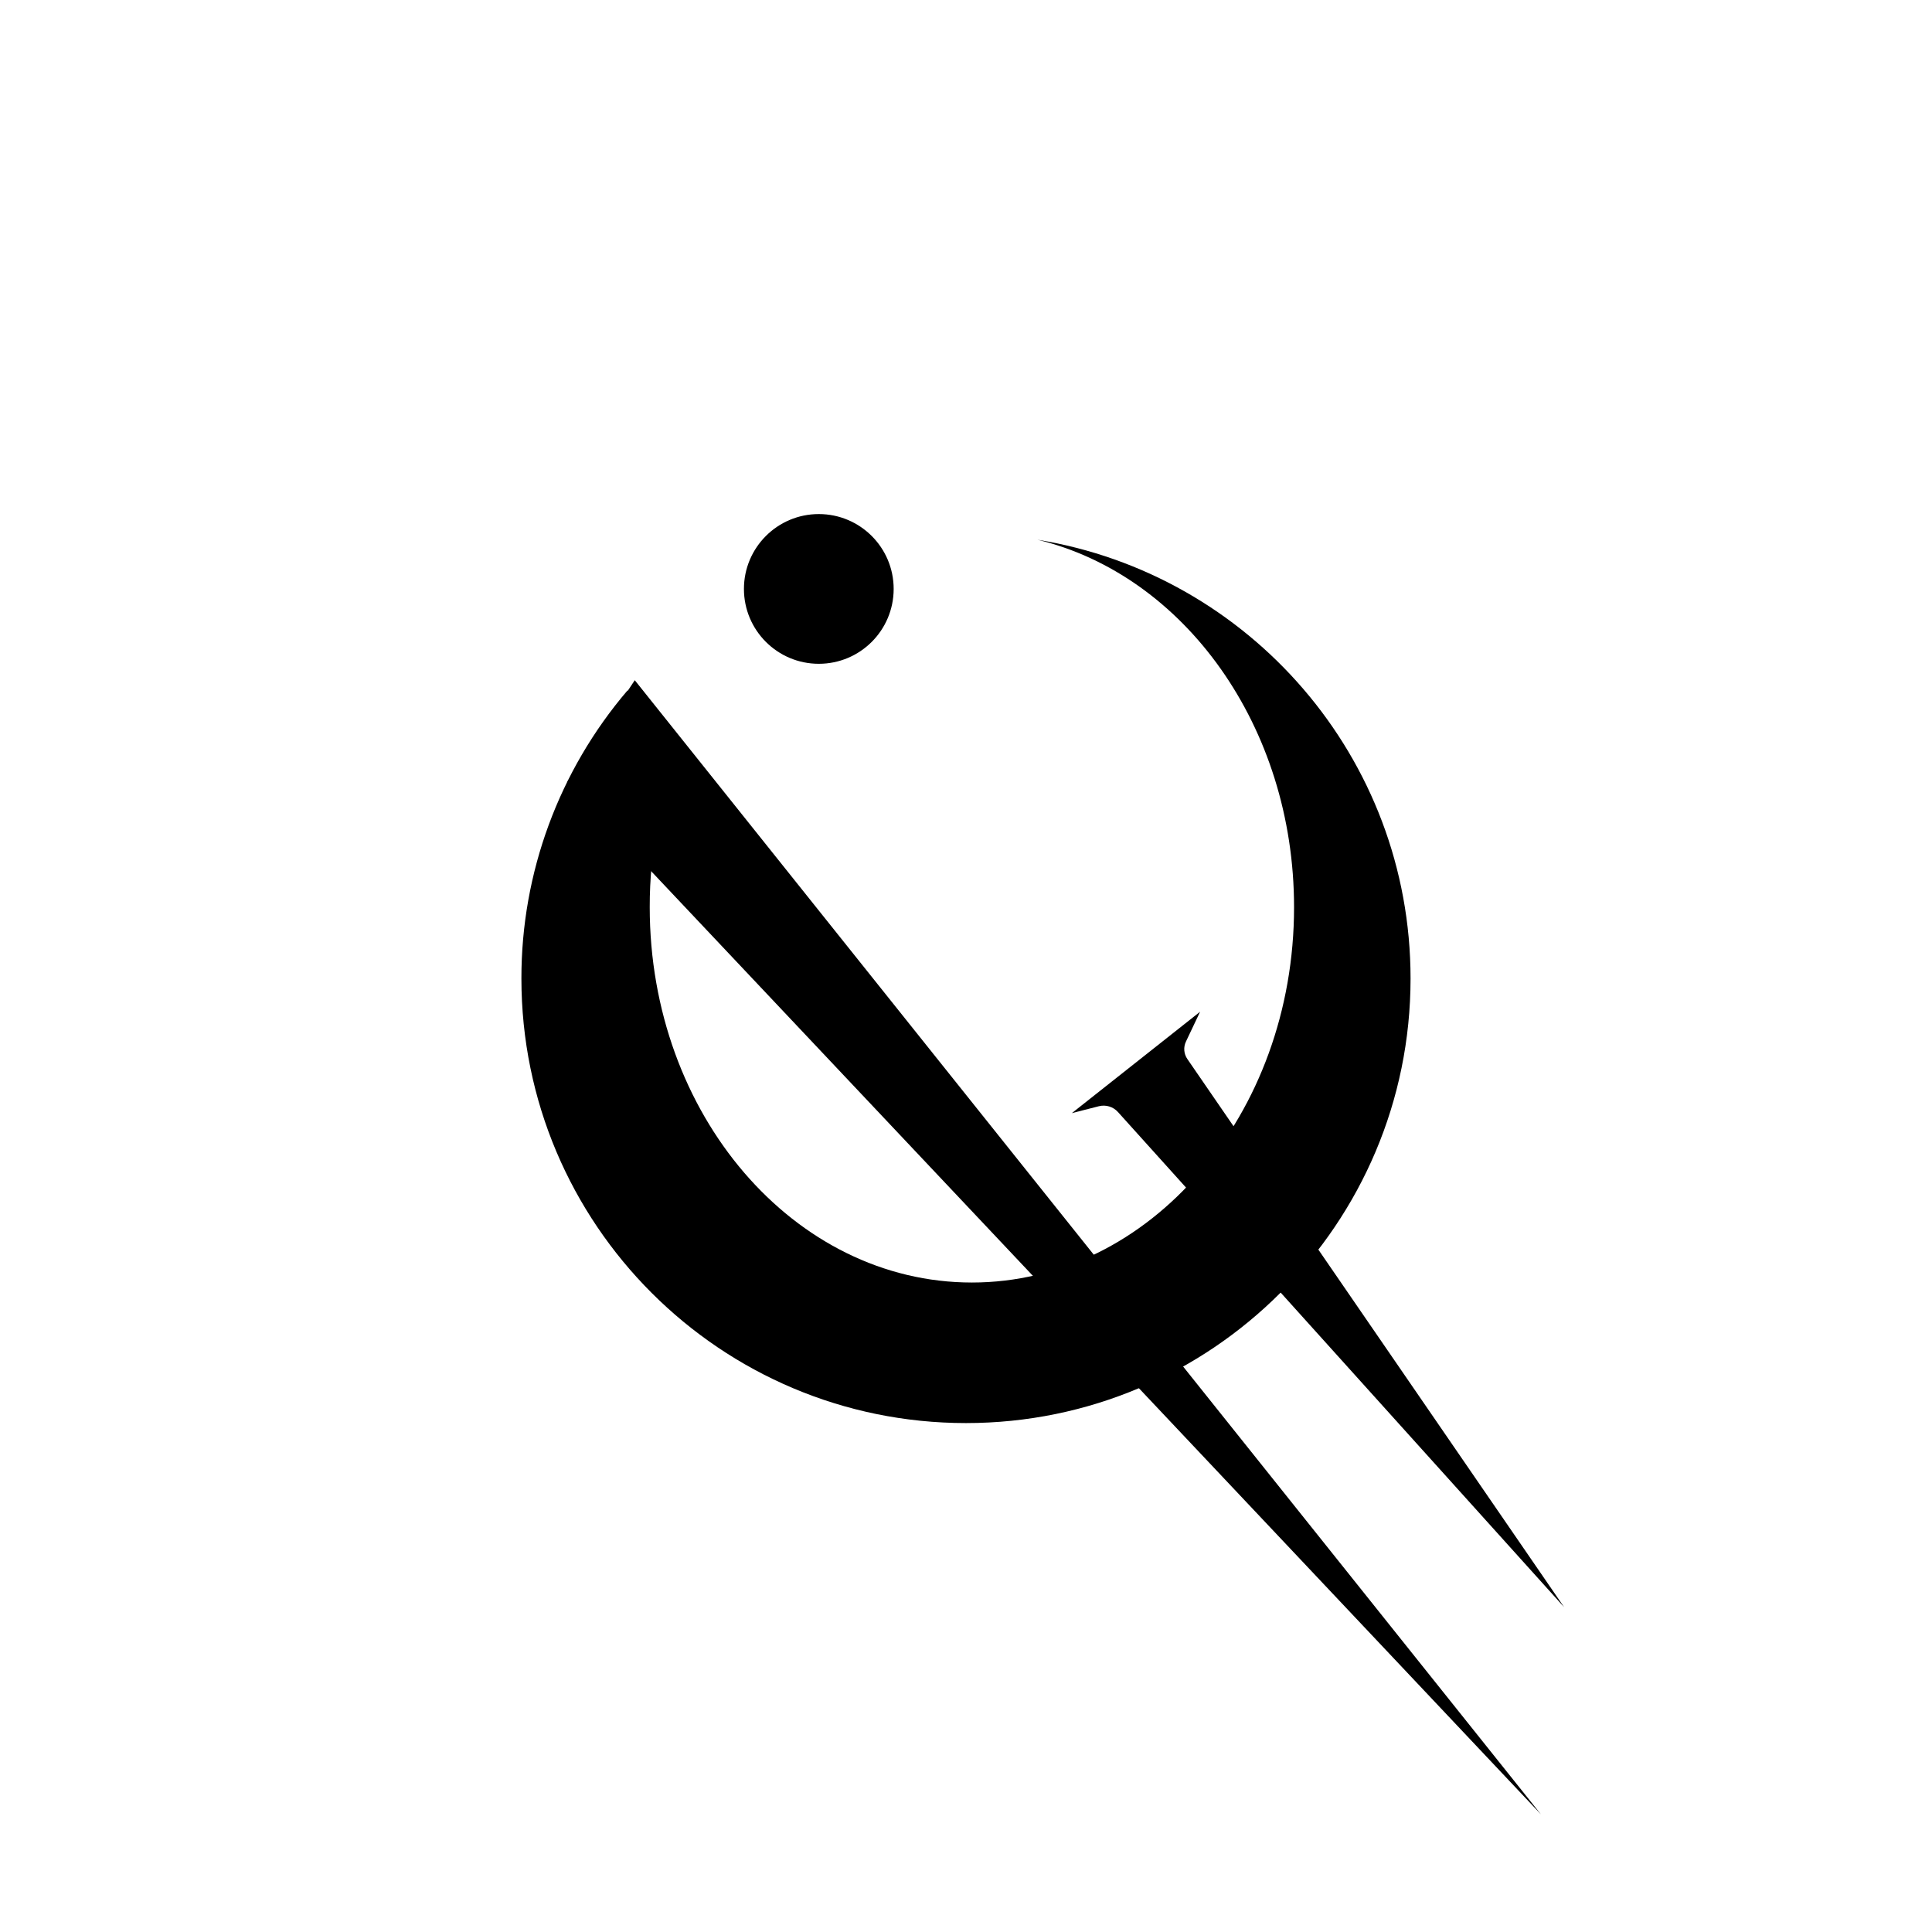
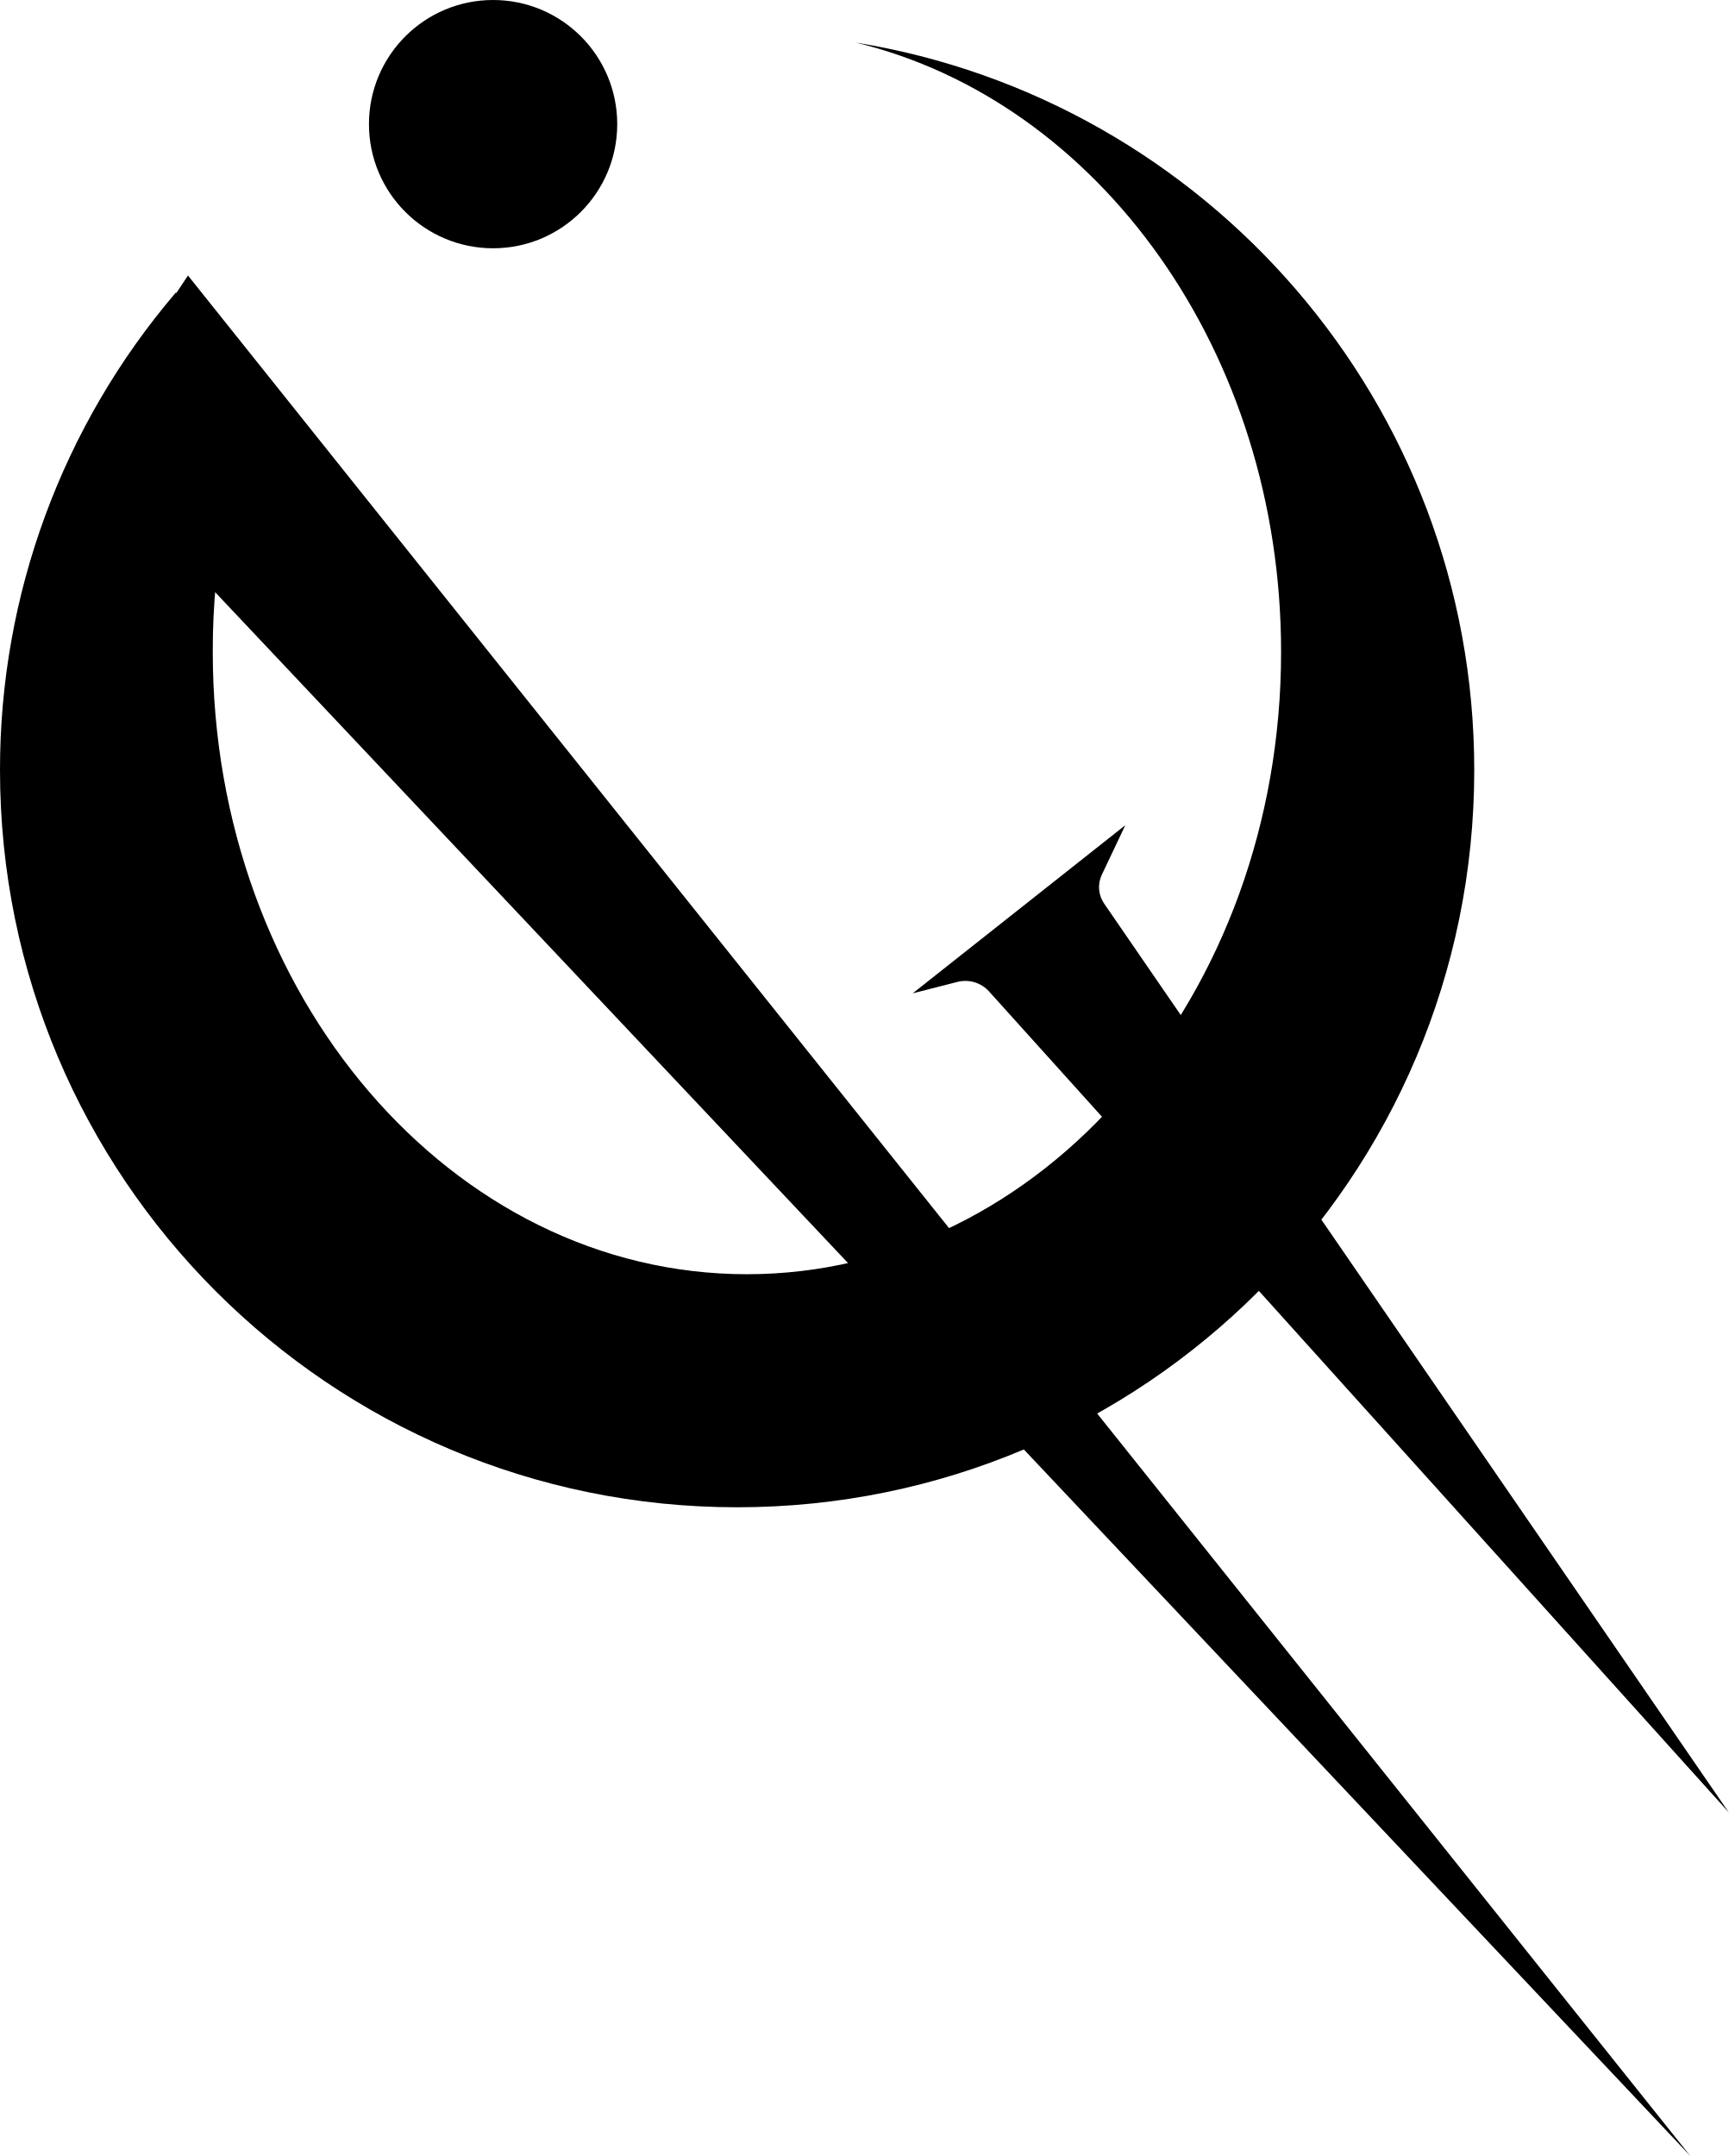
- <svg xmlns="http://www.w3.org/2000/svg" viewBox="0 0 1000 1000">
-   <path d="M537,279.37c75.81,18.27,132.8,96.48,132.8,190.21,0,107.28-74.66,194.25-166.75,194.25s-166.75-87-166.75-194.25a220,220,0,0,1,17.1-85.7l-28.62-26.49a229.13,229.13,0,0,0-54.9,149.08c0,127.08,103,230.11,230.11,230.11s230.11-103,230.11-230.11C730.11,392,646.49,297.08,537,279.37Z" />
-   <polygon points="797.56 939.08 328.56 352.08 293.55 404.83 797.56 939.08" />
-   <path d="M809.56,831.83l-195-283.7a9.05,9.05,0,0,1-.72-9l7.33-15.46-66.37,52.48,13.94-3.56a10,10,0,0,1,9.92,3Z" />
-   <circle cx="423.81" cy="304.83" r="38.75" />
+ <svg xmlns="http://www.w3.org/2000/svg" id="Layer_1" viewBox="0 0 539.68 673">
+   <path d="M267.12,13.29c75.81,18.27,132.8,96.48,132.8,190.21,0,107.28-74.66,194.25-166.75,194.25s-166.75-87-166.75-194.25c-.09-29.42,5.73-58.56,17.1-85.7l-28.62-26.49C19.41,132.87-.06,185.74,0,240.39,0,367.47,103,470.5,230.11,470.5s230.11-103,230.11-230.11c.01-114.47-83.61-209.39-193.1-227.1Z" />
+   <polygon points="527.68 673 58.68 86 23.67 138.75 527.68 673" />
+   <path d="M539.68,565.75l-195-283.7c-1.83-2.66-2.1-6.09-.72-9l7.33-15.46-66.37,52.48,13.94-3.56c3.61-.93,7.43.23,9.92,3l230.9,256.24Z" />
+   <circle cx="153.93" cy="38.75" r="38.75" />
</svg>
